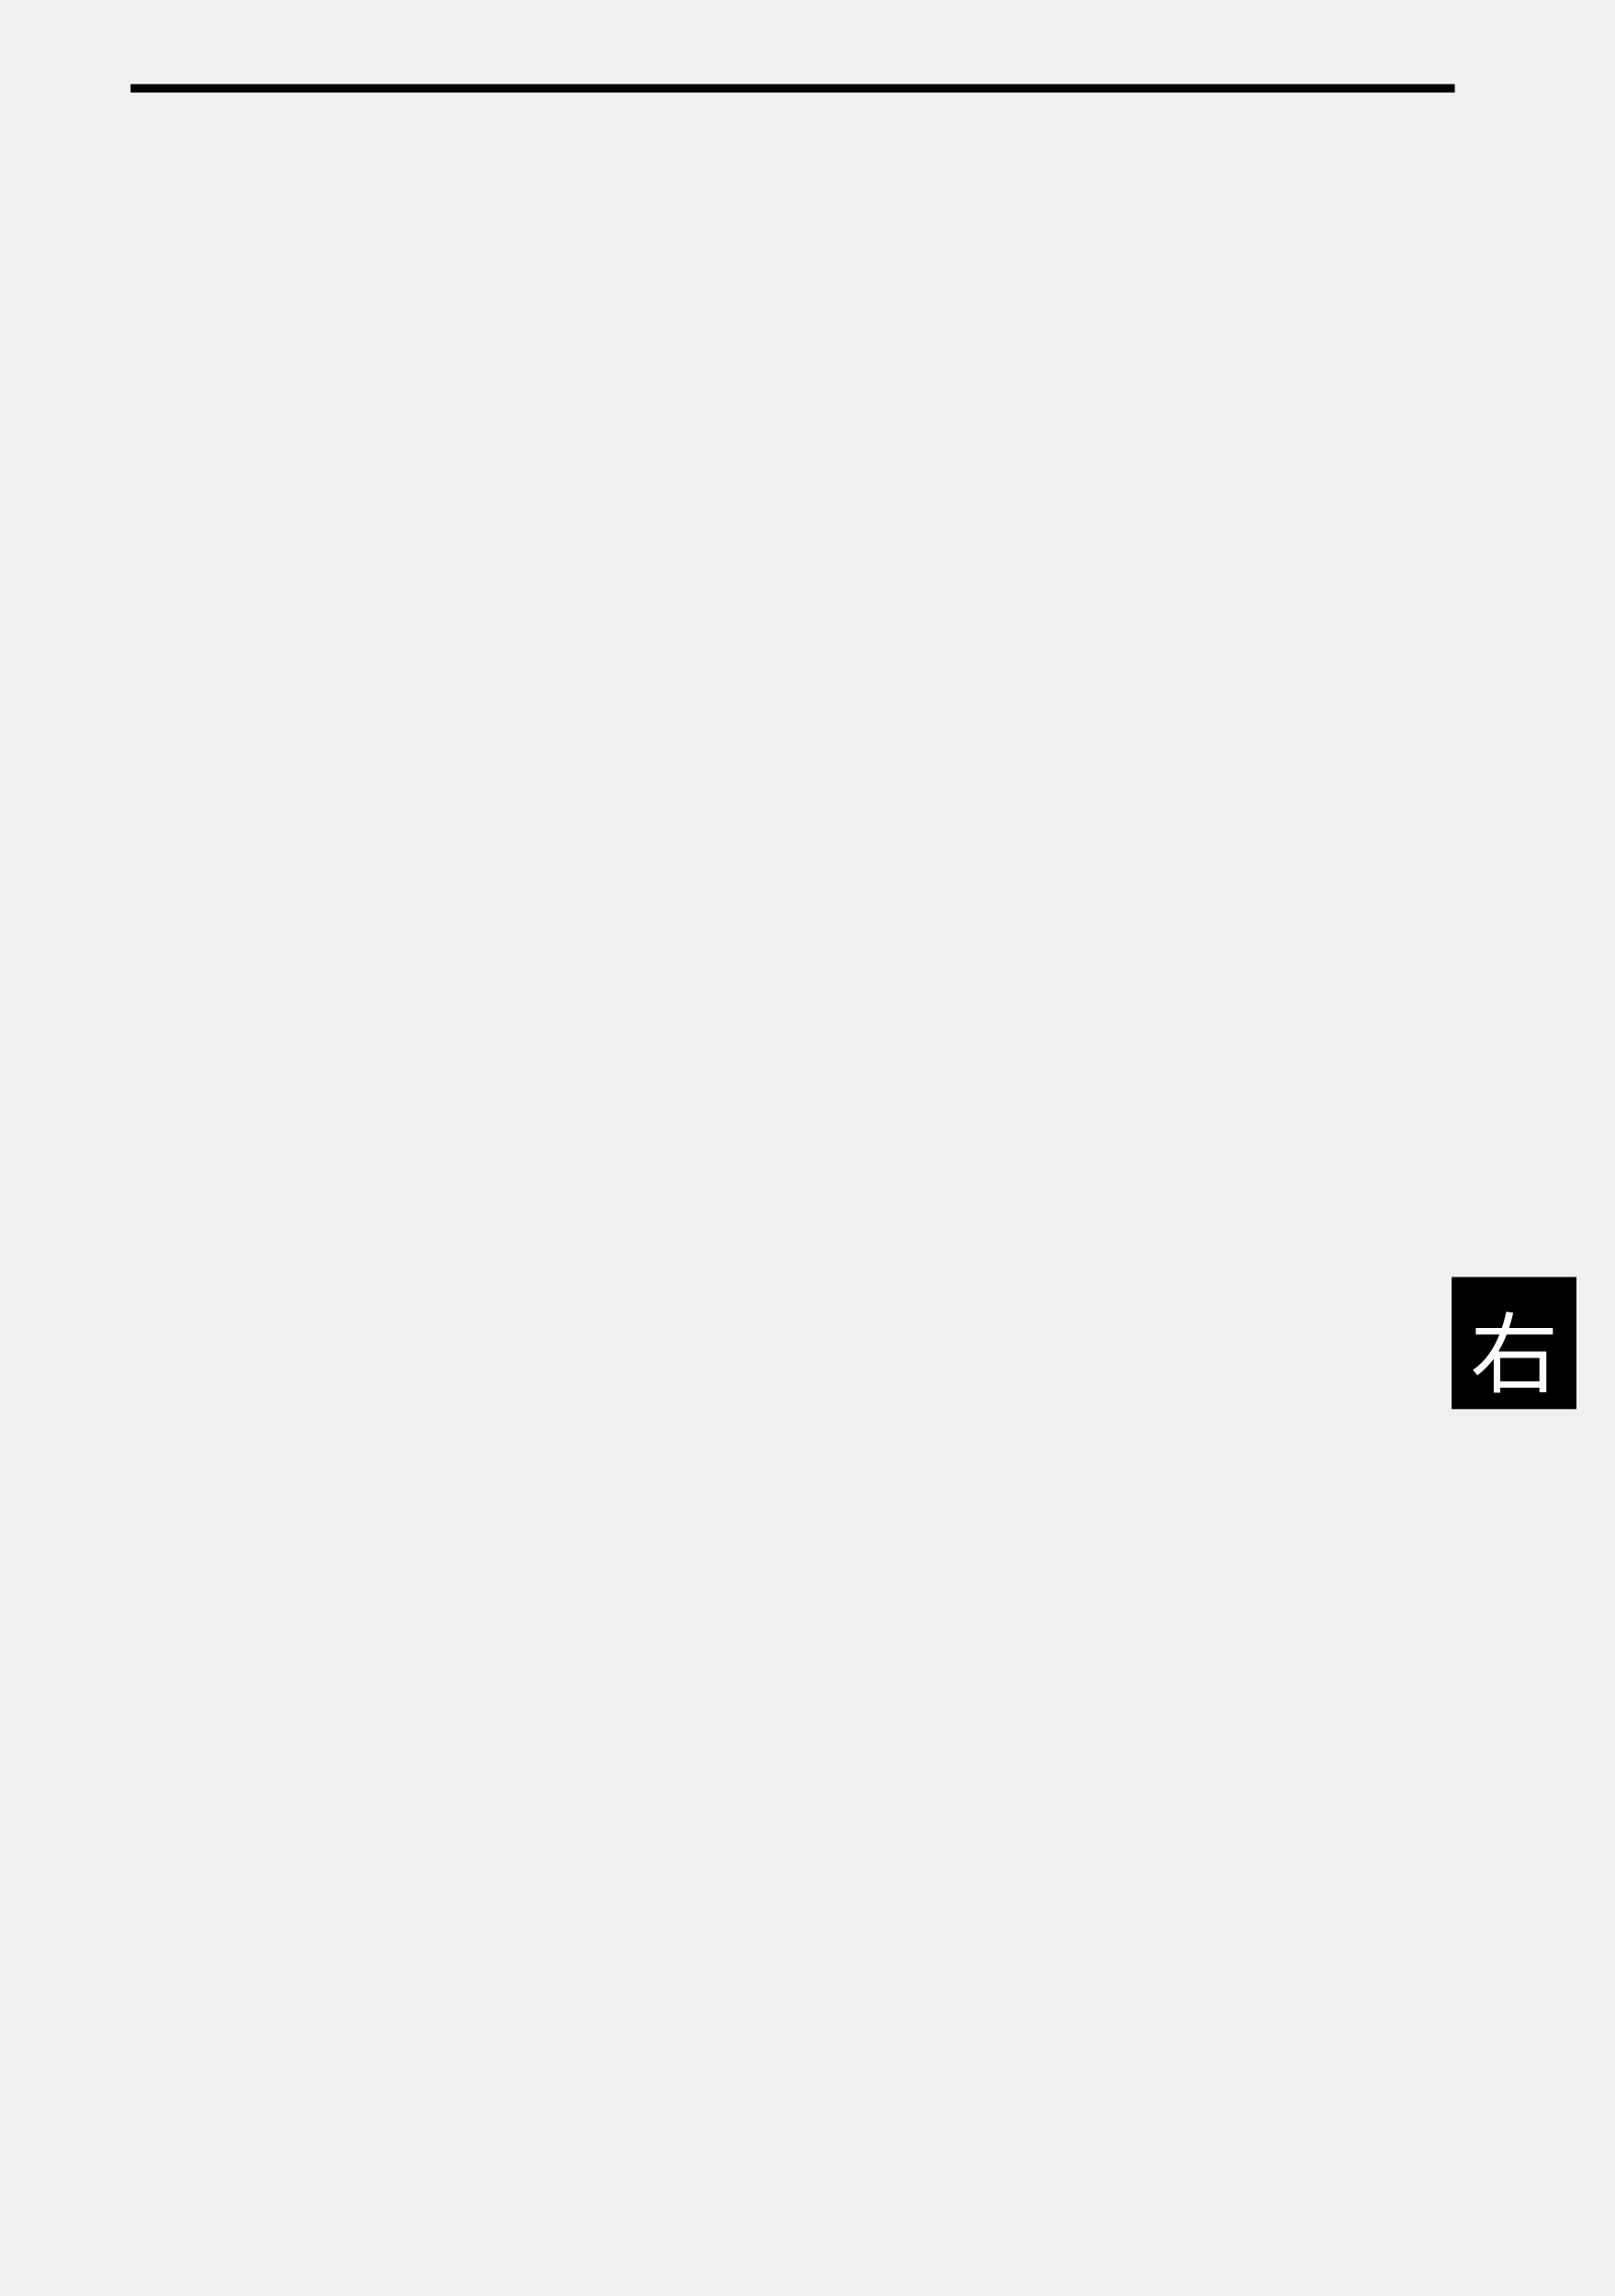
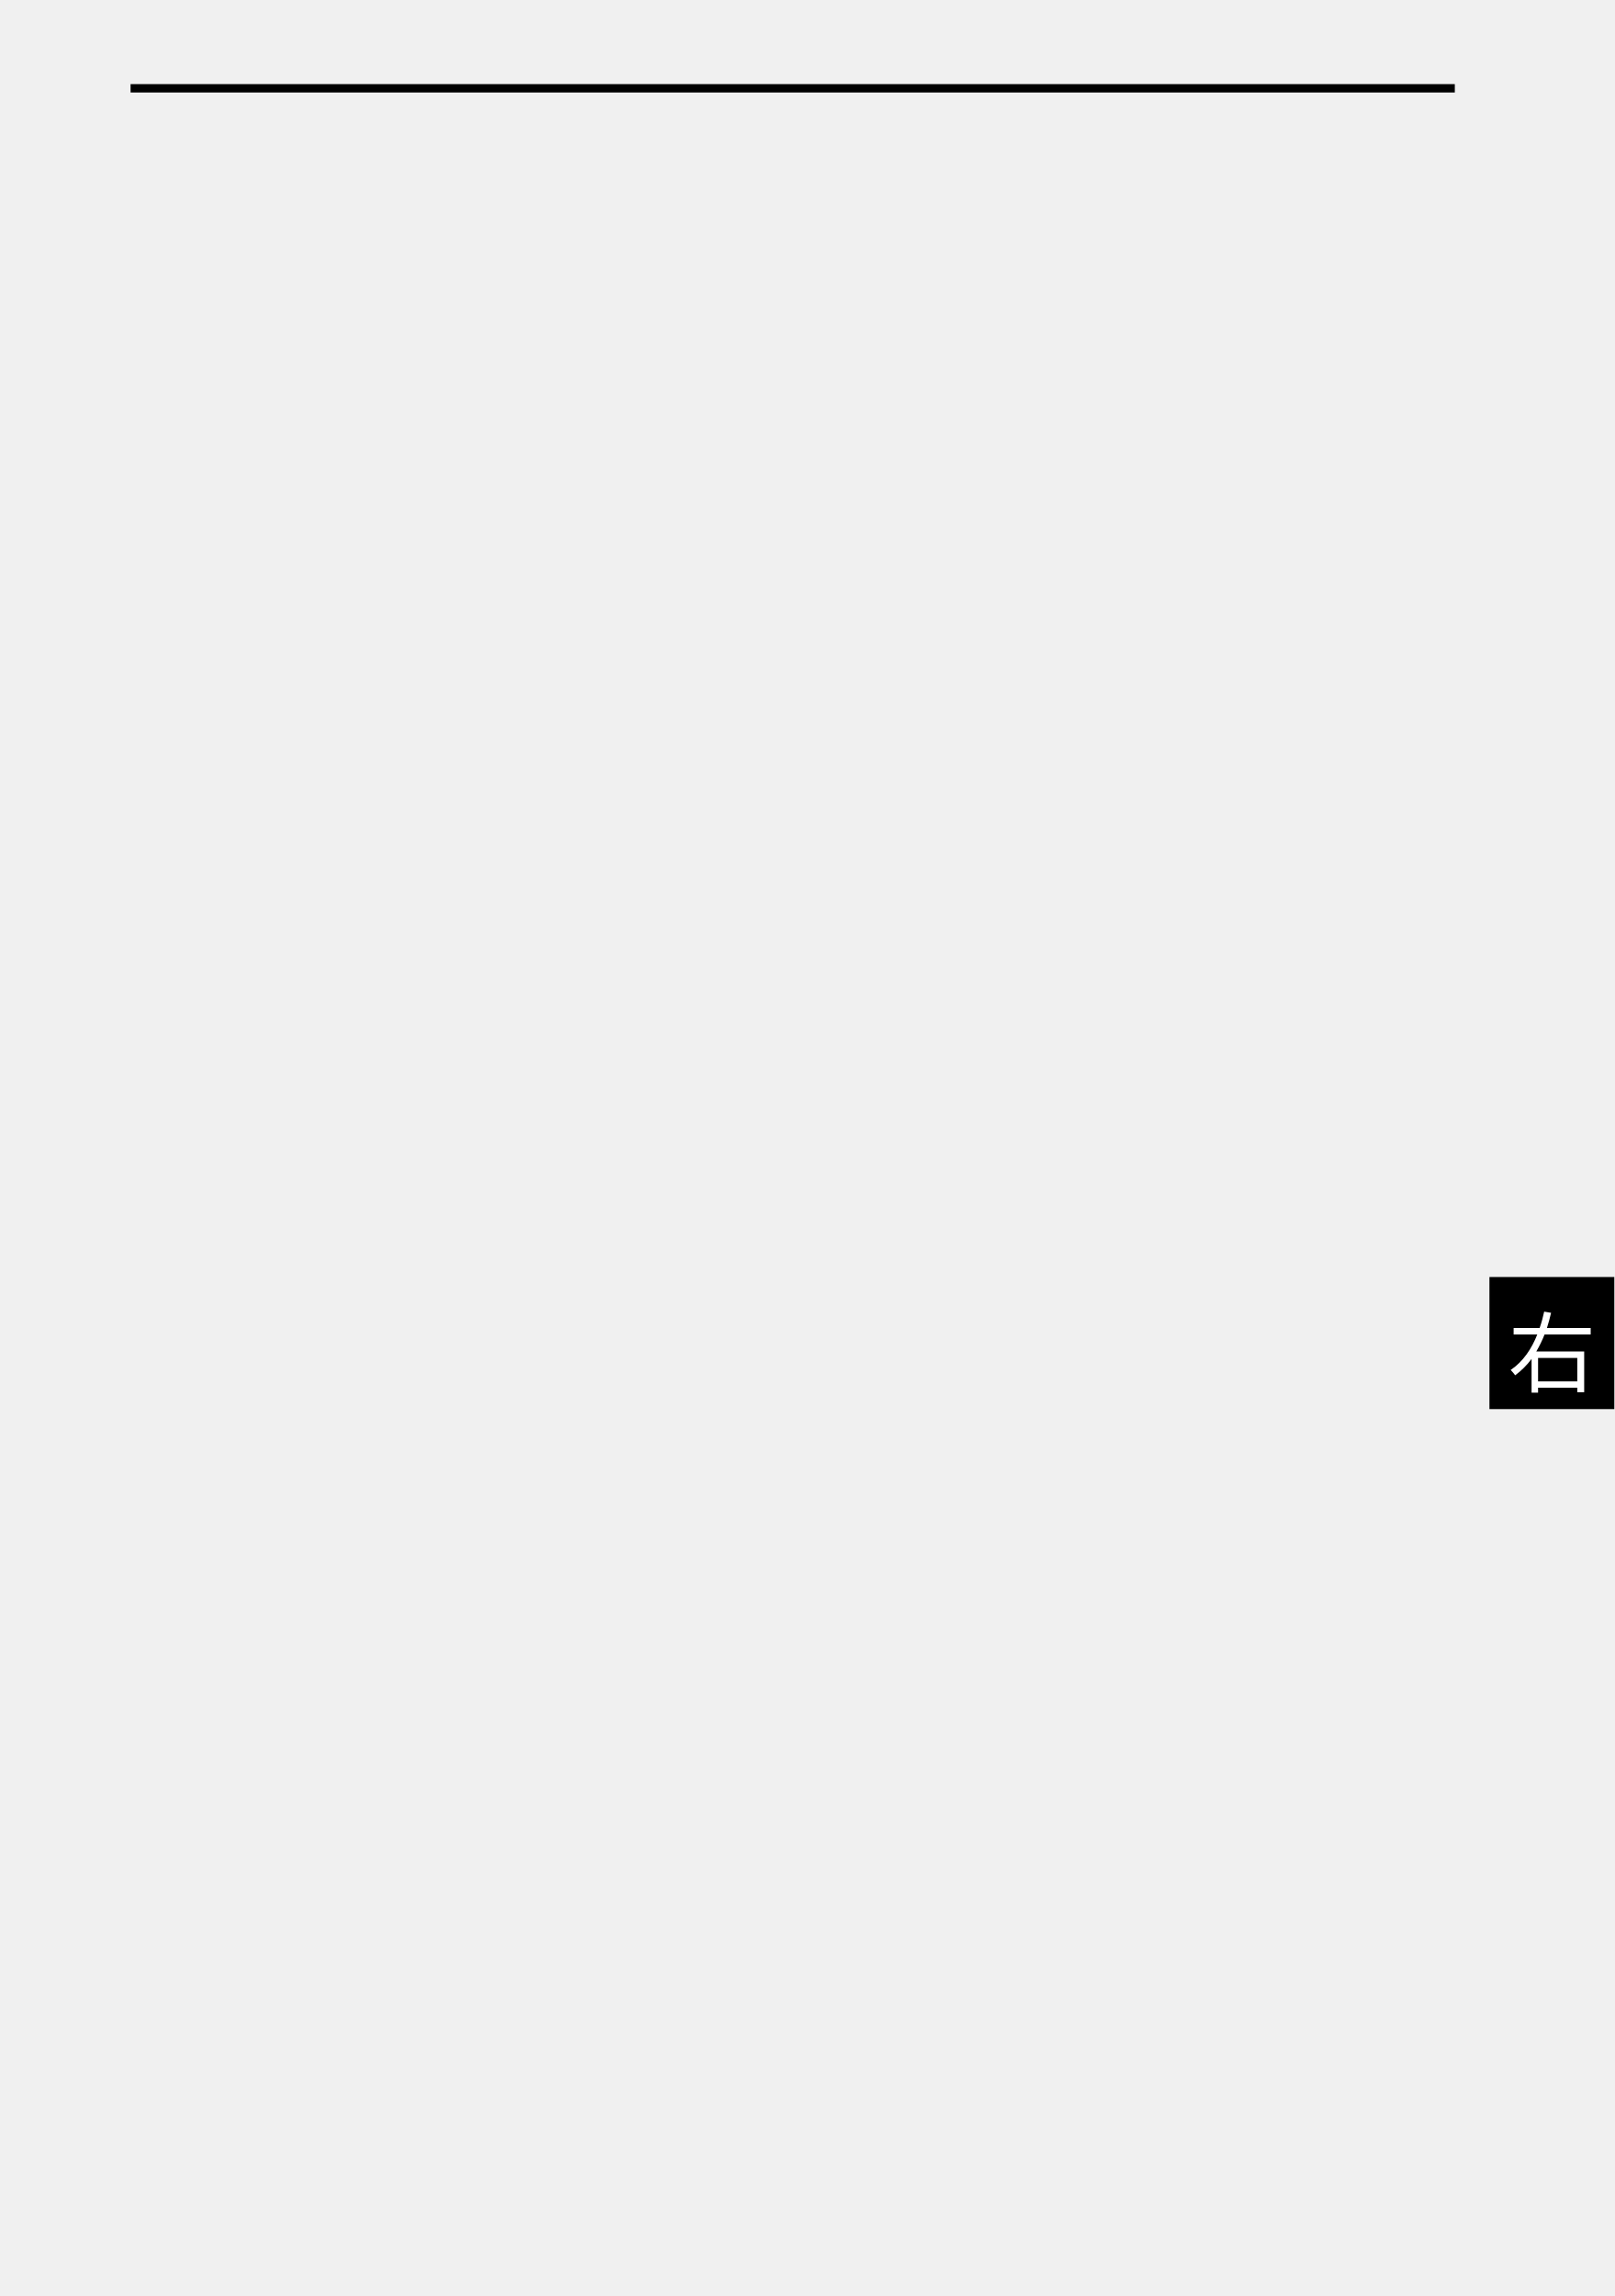
<svg xmlns="http://www.w3.org/2000/svg" width="128mm" height="182mm" viewBox="0 0 128 182" version="1.1" id="svg1">
  <defs id="defs1">
    <rect x="49.134" y="37.797" width="198.425" height="32.181" id="rect18" />
    <rect x="49.134" y="37.797" width="198.425" height="32.181" id="rect82" />
    <rect x="49.134" y="37.797" width="211.863" height="46.298" id="rect86" />
    <rect x="49.134" y="37.797" width="196.885" height="53.582" id="rect90" />
    <rect x="49.134" y="37.797" width="196.009" height="18.719" id="rect105" />
    <rect x="49.134" y="37.797" width="198.425" height="32.181" id="rect109" />
    <rect x="49.134" y="37.797" width="198.425" height="32.181" id="rect116" />
    <rect x="49.134" y="37.797" width="198.425" height="32.181" id="rect117" />
    <rect x="49.134" y="37.797" width="165.288" height="29.419" id="rect118" />
    <rect x="49.134" y="37.797" width="198.425" height="32.181" id="rect121" />
    <rect x="49.134" y="37.797" width="165.288" height="29.419" id="rect124" />
    <rect x="49.134" y="37.797" width="164.293" height="67.983" id="rect132" />
    <rect x="49.134" y="37.797" width="196.885" height="53.582" id="rect145" />
    <rect x="49.134" y="37.797" width="164.293" height="67.983" id="rect146" />
    <rect x="49.134" y="37.797" width="198.425" height="32.181" id="rect190" />
    <rect x="49.134" y="37.797" width="198.425" height="32.181" id="rect191" />
    <rect x="49.134" y="37.797" width="211.863" height="46.298" id="rect192" />
    <rect x="49.134" y="37.797" width="196.885" height="53.582" id="rect193" />
    <rect x="49.134" y="37.797" width="196.009" height="18.719" id="rect194" />
    <rect x="49.134" y="37.797" width="198.425" height="32.181" id="rect195" />
    <rect x="49.134" y="37.797" width="198.425" height="32.181" id="rect196" />
    <rect x="49.134" y="37.797" width="198.425" height="32.181" id="rect197" />
    <rect x="49.134" y="37.797" width="165.288" height="29.419" id="rect198" />
    <rect x="49.134" y="37.797" width="198.425" height="32.181" id="rect199" />
    <rect x="49.134" y="37.797" width="165.288" height="29.419" id="rect200" />
    <rect x="49.134" y="37.797" width="164.293" height="67.983" id="rect201" />
    <rect x="49.134" y="37.797" width="198.425" height="32.181" id="rect277" />
    <rect x="49.134" y="37.797" width="198.425" height="32.181" id="rect278" />
    <rect x="49.134" y="37.797" width="211.863" height="46.298" id="rect279" />
    <rect x="49.134" y="37.797" width="196.885" height="53.582" id="rect280" />
    <rect x="49.134" y="37.797" width="196.009" height="18.719" id="rect281" />
    <rect x="49.134" y="37.797" width="198.425" height="32.181" id="rect282" />
    <rect x="49.134" y="37.797" width="198.425" height="32.181" id="rect283" />
    <rect x="49.134" y="37.797" width="198.425" height="32.181" id="rect284" />
    <rect x="49.134" y="37.797" width="165.288" height="29.419" id="rect285" />
    <rect x="49.134" y="37.797" width="198.425" height="32.181" id="rect286" />
    <rect x="49.134" y="37.797" width="165.288" height="29.419" id="rect287" />
    <rect x="49.134" y="37.797" width="164.293" height="67.983" id="rect288" />
    <rect x="49.134" y="37.797" width="196.885" height="53.582" id="rect289" />
    <rect x="49.134" y="37.797" width="164.293" height="67.983" id="rect290" />
    <rect x="49.134" y="37.797" width="198.425" height="32.181" id="rect291" />
    <rect x="49.134" y="37.797" width="198.425" height="32.181" id="rect292" />
    <rect x="49.134" y="37.797" width="211.863" height="46.298" id="rect293" />
    <rect x="49.134" y="37.797" width="196.885" height="53.582" id="rect294" />
    <rect x="49.134" y="37.797" width="196.009" height="18.719" id="rect295" />
    <rect x="49.134" y="37.797" width="198.425" height="32.181" id="rect296" />
    <rect x="49.134" y="37.797" width="198.425" height="32.181" id="rect297" />
    <rect x="49.134" y="37.797" width="198.425" height="32.181" id="rect298" />
    <rect x="49.134" y="37.797" width="165.288" height="29.419" id="rect299" />
    <rect x="49.134" y="37.797" width="198.425" height="32.181" id="rect300" />
    <rect x="49.134" y="37.797" width="165.288" height="29.419" id="rect301" />
    <rect x="49.134" y="37.797" width="164.293" height="67.983" id="rect302" />
  </defs>
  <path style="fill:#000000;stroke:#000000;stroke-width:0.663;stroke-opacity:1;paint-order:fill markers stroke" d="M 10.354,7 H 115.354" id="path16" />
-   <g id="g2" transform="translate(115.0998,-20.94029)">
+   <g id="g2" transform="translate(118.0998,-20.94029)">
    <rect style="fill:#000000;stroke:none;stroke-width:0.2;stroke-opacity:1;paint-order:fill markers stroke" id="rect2" width="9.9" height="10.47" x="0" y="122.167" />
    <text xml:space="preserve" style="font-style:normal;font-variant:normal;font-weight:normal;font-stretch:normal;font-size:6.98px;line-height:0.5;font-family:linzklar_rounded;-inkscape-font-specification:linzklar_rounded;letter-spacing:0px;fill:#ffffff;stroke:none;stroke-width:1.192;stroke-opacity:1;paint-order:fill markers stroke" x="1.464" y="130.769" id="text2">
      <tspan id="tspan2" style="font-style:normal;font-variant:normal;font-weight:normal;font-stretch:normal;font-family:linzklar_rounded;-inkscape-font-specification:linzklar_rounded;fill:#ffffff;stroke-width:1.192" x="1.464" y="130.769">右</tspan>
    </text>
  </g>
</svg>
